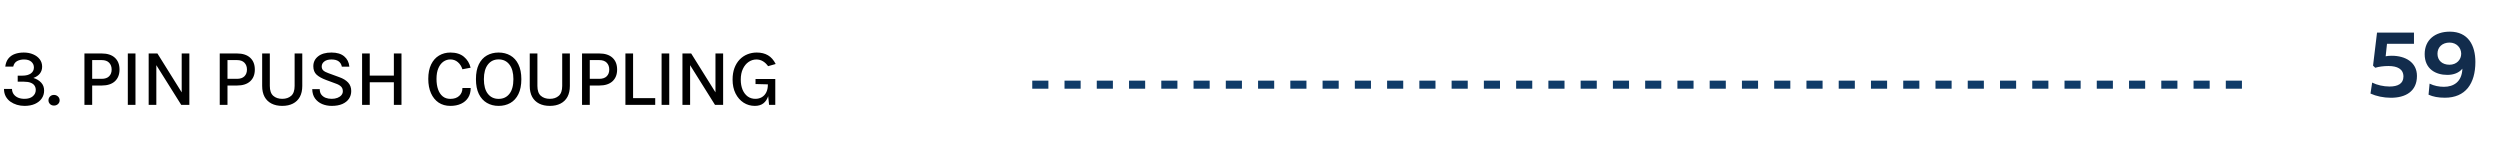
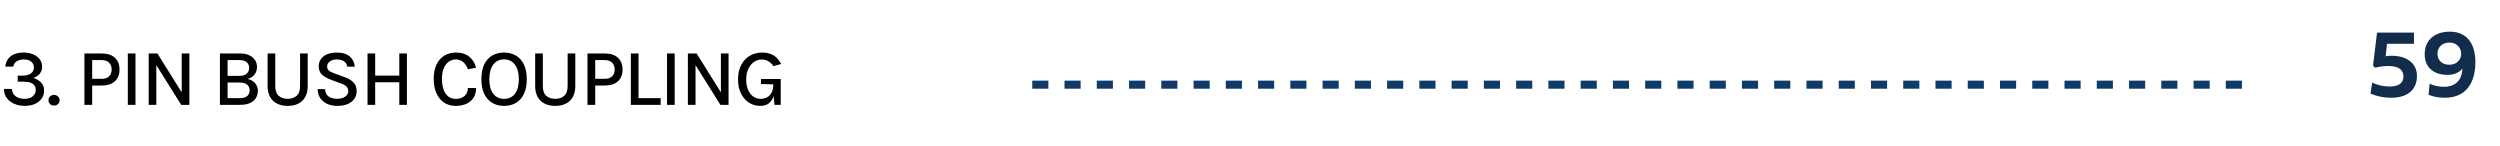
<svg xmlns="http://www.w3.org/2000/svg" width="310" height="18" viewBox="0 0 310 18" fill="none">
  <line x1="128" y1="10.5" x2="279" y2="10.5" stroke="#0F3B68" stroke-dasharray="2 2" />
  <path d="M299.702 9.416C299.702 11.373 298.237 12.123 296.473 12.123C295.559 12.123 294.645 11.924 293.942 11.602L294.147 10.242C294.756 10.547 295.553 10.729 296.303 10.729C297.311 10.729 298.026 10.389 298.026 9.492C298.026 8.537 297.241 8.186 296.163 8.186C295.577 8.186 294.991 8.262 294.528 8.402L294.258 8.139L294.751 4.043H299.333V5.432H295.987L295.823 6.979C296.034 6.932 296.315 6.914 296.585 6.914C298.266 6.914 299.702 7.723 299.702 9.416ZM301.14 11.742L301.269 10.371C301.831 10.646 302.447 10.764 303.05 10.764C304.246 10.764 305.283 10.148 305.335 8.514C304.919 9.035 304.24 9.287 303.472 9.287C302.031 9.287 300.66 8.566 300.66 6.709C300.66 4.951 301.937 3.926 303.777 3.926C306.056 3.926 306.947 5.625 306.947 7.682C306.947 10.383 305.71 12.117 303.167 12.117C302.33 12.117 301.708 11.994 301.14 11.742ZM303.742 5.279C302.863 5.279 302.247 5.83 302.247 6.662C302.247 7.512 302.851 8.027 303.736 8.027C304.621 8.027 305.189 7.4 305.189 6.668C305.189 5.924 304.615 5.279 303.742 5.279Z" fill="#122C4C" />
-   <path d="M3.04 13.13C2.713 13.13 2.398 13.085 2.095 12.995C1.792 12.902 1.518 12.768 1.275 12.595C1.035 12.418 0.845 12.2 0.705 11.94C0.565 11.677 0.495 11.373 0.495 11.03L1.485 11.03C1.495 11.29 1.568 11.512 1.705 11.695C1.842 11.878 2.025 12.018 2.255 12.115C2.485 12.208 2.747 12.255 3.04 12.255C3.48 12.255 3.822 12.15 4.065 11.94C4.312 11.73 4.435 11.467 4.435 11.15C4.435 10.947 4.383 10.768 4.28 10.615C4.18 10.462 4.022 10.343 3.805 10.26C3.592 10.173 3.313 10.13 2.97 10.13L2.195 10.13L2.195 9.38L2.785 9.38C3.225 9.38 3.572 9.29 3.825 9.11C4.078 8.927 4.205 8.678 4.205 8.365C4.205 8.085 4.1 7.85 3.89 7.66C3.68 7.47 3.375 7.375 2.975 7.375C2.658 7.375 2.377 7.44 2.13 7.57C1.883 7.697 1.72 7.925 1.64 8.255L0.655 8.255C0.705 7.842 0.835 7.507 1.045 7.25C1.255 6.993 1.523 6.807 1.85 6.69C2.177 6.573 2.542 6.515 2.945 6.515C3.382 6.515 3.772 6.59 4.115 6.74C4.462 6.887 4.733 7.092 4.93 7.355C5.127 7.618 5.225 7.922 5.225 8.265C5.225 8.595 5.132 8.88 4.945 9.12C4.762 9.357 4.493 9.538 4.14 9.665C4.533 9.785 4.853 9.977 5.1 10.24C5.347 10.5 5.47 10.83 5.47 11.23C5.47 11.6 5.37 11.928 5.17 12.215C4.97 12.502 4.688 12.727 4.325 12.89C3.962 13.05 3.533 13.13 3.04 13.13ZM6.01 12.44C6.01 12.253 6.073 12.095 6.2 11.965C6.33 11.835 6.493 11.77 6.69 11.77C6.887 11.77 7.053 11.835 7.19 11.965C7.327 12.095 7.395 12.253 7.395 12.44C7.395 12.623 7.327 12.778 7.19 12.905C7.053 13.028 6.887 13.09 6.69 13.09C6.493 13.09 6.33 13.027 6.2 12.9C6.073 12.773 6.01 12.62 6.01 12.44ZM10.47 13L10.47 6.63L12.605 6.63C13.315 6.63 13.862 6.807 14.245 7.16C14.628 7.513 14.82 8.002 14.82 8.625C14.82 9.242 14.628 9.727 14.245 10.08C13.862 10.43 13.315 10.605 12.605 10.605L11.43 10.605L11.43 13L10.47 13ZM11.43 9.775L12.605 9.775C13.012 9.775 13.32 9.67 13.53 9.46C13.74 9.25 13.845 8.972 13.845 8.625C13.845 8.275 13.74 7.992 13.53 7.775C13.32 7.558 13.012 7.45 12.605 7.45L11.43 7.45L11.43 9.775ZM15.849 13L15.849 6.63L16.799 6.63L16.799 13L15.849 13ZM18.435 6.63L19.52 6.63L22.605 11.57L22.53 11.57L22.53 6.63L23.48 6.63L23.48 13L22.47 13L19.235 7.84L19.385 7.84L19.385 13L18.435 13L18.435 6.63ZM27.248 13L27.248 6.63L29.383 6.63C30.093 6.63 30.64 6.807 31.023 7.16C31.407 7.513 31.598 8.002 31.598 8.625C31.598 9.242 31.407 9.727 31.023 10.08C30.64 10.43 30.093 10.605 29.383 10.605L28.208 10.605L28.208 13L27.248 13ZM28.208 9.775L29.383 9.775C29.79 9.775 30.098 9.67 30.308 9.46C30.518 9.25 30.623 8.972 30.623 8.625C30.623 8.275 30.518 7.992 30.308 7.775C30.098 7.558 29.79 7.45 29.383 7.45L28.208 7.45L28.208 9.775ZM32.508 6.63L33.458 6.63L33.458 10.655C33.458 11.222 33.599 11.63 33.883 11.88C34.169 12.13 34.541 12.255 34.998 12.255C35.454 12.255 35.824 12.13 36.108 11.88C36.391 11.63 36.533 11.222 36.533 10.655L36.533 6.63L37.483 6.63L37.483 10.655C37.483 11.188 37.383 11.64 37.183 12.01C36.983 12.377 36.696 12.655 36.323 12.845C35.953 13.035 35.511 13.13 34.998 13.13C34.488 13.13 34.046 13.035 33.673 12.845C33.299 12.655 33.011 12.377 32.808 12.01C32.608 11.64 32.508 11.188 32.508 10.655L32.508 6.63ZM41.137 13.13C40.704 13.13 40.306 13.053 39.942 12.9C39.579 12.743 39.285 12.512 39.062 12.205C38.842 11.898 38.727 11.515 38.717 11.055L39.647 11.055C39.647 11.332 39.714 11.558 39.847 11.735C39.984 11.912 40.164 12.043 40.387 12.13C40.611 12.213 40.857 12.255 41.127 12.255C41.401 12.255 41.642 12.213 41.852 12.13C42.062 12.047 42.224 11.935 42.337 11.795C42.454 11.655 42.512 11.495 42.512 11.315C42.512 11.072 42.437 10.877 42.287 10.73C42.137 10.58 41.909 10.453 41.602 10.35L40.417 9.91C39.907 9.72 39.519 9.502 39.252 9.255C38.986 9.005 38.852 8.658 38.852 8.215C38.852 7.712 39.049 7.303 39.442 6.99C39.836 6.673 40.389 6.515 41.102 6.515C41.779 6.515 42.304 6.672 42.677 6.985C43.054 7.298 43.269 7.725 43.322 8.265L42.387 8.265C42.34 7.992 42.212 7.775 42.002 7.615C41.795 7.455 41.495 7.375 41.102 7.375C40.722 7.375 40.425 7.458 40.212 7.625C39.999 7.788 39.892 7.995 39.892 8.245C39.892 8.452 39.959 8.617 40.092 8.74C40.229 8.863 40.441 8.975 40.727 9.075L42.077 9.57C42.541 9.733 42.902 9.953 43.162 10.23C43.422 10.507 43.552 10.858 43.552 11.285C43.552 11.645 43.459 11.963 43.272 12.24C43.086 12.517 42.812 12.735 42.452 12.895C42.092 13.052 41.654 13.13 41.137 13.13ZM44.899 6.63L45.849 6.63L45.849 9.375L48.839 9.375L48.839 6.63L49.784 6.63L49.784 13L48.839 13L48.839 10.2L45.849 10.2L45.849 13L44.899 13L44.899 6.63ZM55.846 13.13C55.283 13.13 54.796 12.993 54.386 12.72C53.979 12.443 53.664 12.055 53.441 11.555C53.218 11.052 53.106 10.462 53.106 9.785C53.106 9.072 53.224 8.473 53.461 7.99C53.698 7.503 54.023 7.137 54.436 6.89C54.853 6.64 55.323 6.515 55.846 6.515C56.549 6.515 57.109 6.69 57.526 7.04C57.943 7.387 58.219 7.838 58.356 8.395L57.341 8.59C57.221 8.22 57.031 7.925 56.771 7.705C56.511 7.482 56.203 7.37 55.846 7.37C55.533 7.37 55.246 7.46 54.986 7.64C54.726 7.82 54.518 8.09 54.361 8.45C54.204 8.807 54.126 9.252 54.126 9.785C54.126 10.278 54.191 10.712 54.321 11.085C54.451 11.455 54.643 11.743 54.896 11.95C55.149 12.157 55.466 12.26 55.846 12.26C56.309 12.26 56.674 12.137 56.941 11.89C57.208 11.64 57.341 11.315 57.341 10.915L58.366 10.915C58.366 11.382 58.261 11.78 58.051 12.11C57.844 12.437 57.553 12.688 57.176 12.865C56.799 13.042 56.356 13.13 55.846 13.13ZM61.827 13.13C61.283 13.13 60.8 13.007 60.377 12.76C59.953 12.513 59.62 12.145 59.377 11.655C59.137 11.165 59.017 10.553 59.017 9.82C59.017 9.073 59.137 8.457 59.377 7.97C59.62 7.48 59.953 7.115 60.377 6.875C60.8 6.635 61.283 6.515 61.827 6.515C62.373 6.515 62.858 6.637 63.282 6.88C63.709 7.123 64.042 7.492 64.282 7.985C64.525 8.475 64.647 9.087 64.647 9.82C64.647 10.56 64.525 11.177 64.282 11.67C64.042 12.16 63.709 12.527 63.282 12.77C62.858 13.01 62.373 13.13 61.827 13.13ZM61.827 12.26C62.394 12.26 62.84 12.052 63.167 11.635C63.497 11.218 63.662 10.61 63.662 9.81C63.662 9.03 63.497 8.428 63.167 8.005C62.84 7.578 62.394 7.365 61.827 7.365C61.27 7.365 60.827 7.578 60.497 8.005C60.167 8.432 60.002 9.037 60.002 9.82C60.002 10.613 60.167 11.218 60.497 11.635C60.827 12.052 61.27 12.26 61.827 12.26ZM65.688 6.63L66.638 6.63L66.638 10.655C66.638 11.222 66.78 11.63 67.063 11.88C67.35 12.13 67.722 12.255 68.178 12.255C68.635 12.255 69.005 12.13 69.288 11.88C69.572 11.63 69.713 11.222 69.713 10.655L69.713 6.63L70.663 6.63L70.663 10.655C70.663 11.188 70.563 11.64 70.363 12.01C70.163 12.377 69.876 12.655 69.503 12.845C69.133 13.035 68.692 13.13 68.178 13.13C67.668 13.13 67.227 13.035 66.853 12.845C66.48 12.655 66.192 12.377 65.988 12.01C65.788 11.64 65.688 11.188 65.688 10.655L65.688 6.63ZM72.173 13L72.173 6.63L74.308 6.63C75.018 6.63 75.564 6.807 75.948 7.16C76.331 7.513 76.523 8.002 76.523 8.625C76.523 9.242 76.331 9.727 75.948 10.08C75.564 10.43 75.018 10.605 74.308 10.605L73.133 10.605L73.133 13L72.173 13ZM73.133 9.775L74.308 9.775C74.714 9.775 75.023 9.67 75.233 9.46C75.443 9.25 75.548 8.972 75.548 8.625C75.548 8.275 75.443 7.992 75.233 7.775C75.023 7.558 74.714 7.45 74.308 7.45L73.133 7.45L73.133 9.775ZM78.502 6.63L78.502 12.17L81.247 12.17L81.247 13L77.552 13L77.552 6.63L78.502 6.63ZM82.037 13L82.037 6.63L82.987 6.63L82.987 13L82.037 13ZM84.623 6.63L85.707 6.63L88.793 11.57L88.718 11.57L88.718 6.63L89.668 6.63L89.668 13L88.657 13L85.422 7.84L85.573 7.84L85.573 13L84.623 13L84.623 6.63ZM93.6 13.13C93.087 13.13 92.622 12.997 92.205 12.73C91.788 12.46 91.457 12.082 91.21 11.595C90.963 11.105 90.84 10.53 90.84 9.87C90.84 9.333 90.917 8.857 91.07 8.44C91.227 8.023 91.442 7.672 91.715 7.385C91.992 7.098 92.312 6.882 92.675 6.735C93.038 6.588 93.427 6.515 93.84 6.515C94.38 6.515 94.843 6.628 95.23 6.855C95.617 7.082 95.935 7.442 96.185 7.935L95.245 8.205C95.045 7.928 94.825 7.722 94.585 7.585C94.345 7.445 94.082 7.375 93.795 7.375C93.445 7.375 93.122 7.477 92.825 7.68C92.532 7.88 92.297 8.167 92.12 8.54C91.943 8.91 91.855 9.353 91.855 9.87C91.855 10.34 91.928 10.755 92.075 11.115C92.225 11.472 92.435 11.752 92.705 11.955C92.978 12.155 93.3 12.255 93.67 12.255C93.963 12.255 94.227 12.188 94.46 12.055C94.693 11.922 94.877 11.725 95.01 11.465C95.147 11.202 95.215 10.877 95.215 10.49L95.465 10.49C95.465 11.027 95.4 11.493 95.27 11.89C95.143 12.283 94.943 12.588 94.67 12.805C94.397 13.022 94.04 13.13 93.6 13.13ZM95.365 13L95.215 11.54L95.215 10.46L93.685 10.42L93.685 9.795L96.135 9.795L96.135 13L95.365 13Z" fill="black" />
+   <path d="M3.04 13.13C2.713 13.13 2.398 13.085 2.095 12.995C1.792 12.902 1.518 12.768 1.275 12.595C1.035 12.418 0.845 12.2 0.705 11.94C0.565 11.677 0.495 11.373 0.495 11.03L1.485 11.03C1.495 11.29 1.568 11.512 1.705 11.695C1.842 11.878 2.025 12.018 2.255 12.115C2.485 12.208 2.747 12.255 3.04 12.255C3.48 12.255 3.822 12.15 4.065 11.94C4.312 11.73 4.435 11.467 4.435 11.15C4.435 10.947 4.383 10.768 4.28 10.615C4.18 10.462 4.022 10.343 3.805 10.26C3.592 10.173 3.313 10.13 2.97 10.13L2.195 10.13L2.195 9.38L2.785 9.38C3.225 9.38 3.572 9.29 3.825 9.11C4.078 8.927 4.205 8.678 4.205 8.365C4.205 8.085 4.1 7.85 3.89 7.66C3.68 7.47 3.375 7.375 2.975 7.375C2.658 7.375 2.377 7.44 2.13 7.57C1.883 7.697 1.72 7.925 1.64 8.255L0.655 8.255C0.705 7.842 0.835 7.507 1.045 7.25C1.255 6.993 1.523 6.807 1.85 6.69C2.177 6.573 2.542 6.515 2.945 6.515C3.382 6.515 3.772 6.59 4.115 6.74C4.462 6.887 4.733 7.092 4.93 7.355C5.127 7.618 5.225 7.922 5.225 8.265C5.225 8.595 5.132 8.88 4.945 9.12C4.762 9.357 4.493 9.538 4.14 9.665C4.533 9.785 4.853 9.977 5.1 10.24C5.347 10.5 5.47 10.83 5.47 11.23C5.47 11.6 5.37 11.928 5.17 12.215C4.97 12.502 4.688 12.727 4.325 12.89C3.962 13.05 3.533 13.13 3.04 13.13ZM6.01 12.44C6.01 12.253 6.073 12.095 6.2 11.965C6.33 11.835 6.493 11.77 6.69 11.77C6.887 11.77 7.053 11.835 7.19 11.965C7.327 12.095 7.395 12.253 7.395 12.44C7.395 12.623 7.327 12.778 7.19 12.905C7.053 13.028 6.887 13.09 6.69 13.09C6.493 13.09 6.33 13.027 6.2 12.9C6.073 12.773 6.01 12.62 6.01 12.44ZM10.47 13L10.47 6.63L12.605 6.63C13.315 6.63 13.862 6.807 14.245 7.16C14.628 7.513 14.82 8.002 14.82 8.625C14.82 9.242 14.628 9.727 14.245 10.08C13.862 10.43 13.315 10.605 12.605 10.605L11.43 10.605L11.43 13L10.47 13ZM11.43 9.775L12.605 9.775C13.012 9.775 13.32 9.67 13.53 9.46C13.74 9.25 13.845 8.972 13.845 8.625C13.845 8.275 13.74 7.992 13.53 7.775C13.32 7.558 13.012 7.45 12.605 7.45L11.43 7.45L11.43 9.775ZM15.849 13L15.849 6.63L16.799 6.63L16.799 13L15.849 13ZM18.435 6.63L19.52 6.63L22.605 11.57L22.53 11.57L22.53 6.63L23.48 6.63L23.48 13L22.47 13L19.235 7.84L19.385 7.84L19.385 13L18.435 13L18.435 6.63ZM27.273 13L27.273 6.63L29.738 6.63C30.215 6.63 30.61 6.707 30.923 6.86C31.24 7.013 31.477 7.217 31.633 7.47C31.79 7.723 31.868 8.002 31.868 8.305C31.868 8.668 31.767 8.982 31.563 9.245C31.363 9.508 31.07 9.69 30.683 9.79C30.937 9.833 31.16 9.925 31.353 10.065C31.547 10.202 31.698 10.372 31.808 10.575C31.922 10.778 31.978 11.003 31.978 11.25C31.978 11.46 31.942 11.668 31.868 11.875C31.795 12.082 31.673 12.27 31.503 12.44C31.333 12.61 31.105 12.747 30.818 12.85C30.532 12.95 30.173 13 29.743 13L27.273 13ZM28.223 12.17L29.723 12.17C30.157 12.17 30.47 12.08 30.663 11.9C30.86 11.72 30.958 11.487 30.958 11.2C30.958 10.91 30.855 10.677 30.648 10.5C30.442 10.323 30.133 10.235 29.723 10.235L28.223 10.235L28.223 12.17ZM28.223 7.45L28.223 9.41L29.703 9.41C30.073 9.41 30.363 9.322 30.573 9.145C30.787 8.968 30.893 8.723 30.893 8.41C30.893 8.113 30.79 7.88 30.583 7.71C30.38 7.537 30.09 7.45 29.713 7.45L28.223 7.45ZM33.182 6.63L34.132 6.63L34.132 10.655C34.132 11.222 34.273 11.63 34.557 11.88C34.843 12.13 35.215 12.255 35.672 12.255C36.128 12.255 36.498 12.13 36.782 11.88C37.065 11.63 37.207 11.222 37.207 10.655L37.207 6.63L38.157 6.63L38.157 10.655C38.157 11.188 38.057 11.64 37.857 12.01C37.657 12.377 37.37 12.655 36.997 12.845C36.627 13.035 36.185 13.13 35.672 13.13C35.162 13.13 34.72 13.035 34.347 12.845C33.973 12.655 33.685 12.377 33.482 12.01C33.282 11.64 33.182 11.188 33.182 10.655L33.182 6.63ZM41.811 13.13C41.378 13.13 40.979 13.053 40.616 12.9C40.253 12.743 39.959 12.512 39.736 12.205C39.516 11.898 39.401 11.515 39.391 11.055L40.321 11.055C40.321 11.332 40.388 11.558 40.521 11.735C40.658 11.912 40.838 12.043 41.061 12.13C41.284 12.213 41.531 12.255 41.801 12.255C42.074 12.255 42.316 12.213 42.526 12.13C42.736 12.047 42.898 11.935 43.011 11.795C43.128 11.655 43.186 11.495 43.186 11.315C43.186 11.072 43.111 10.877 42.961 10.73C42.811 10.58 42.583 10.453 42.276 10.35L41.091 9.91C40.581 9.72 40.193 9.502 39.926 9.255C39.659 9.005 39.526 8.658 39.526 8.215C39.526 7.712 39.723 7.303 40.116 6.99C40.509 6.673 41.063 6.515 41.776 6.515C42.453 6.515 42.978 6.672 43.351 6.985C43.728 7.298 43.943 7.725 43.996 8.265L43.061 8.265C43.014 7.992 42.886 7.775 42.676 7.615C42.469 7.455 42.169 7.375 41.776 7.375C41.396 7.375 41.099 7.458 40.886 7.625C40.673 7.788 40.566 7.995 40.566 8.245C40.566 8.452 40.633 8.617 40.766 8.74C40.903 8.863 41.114 8.975 41.401 9.075L42.751 9.57C43.214 9.733 43.576 9.953 43.836 10.23C44.096 10.507 44.226 10.858 44.226 11.285C44.226 11.645 44.133 11.963 43.946 12.24C43.759 12.517 43.486 12.735 43.126 12.895C42.766 13.052 42.328 13.13 41.811 13.13ZM45.573 6.63L46.523 6.63L46.523 9.375L49.513 9.375L49.513 6.63L50.458 6.63L50.458 13L49.513 13L49.513 10.2L46.523 10.2L46.523 13L45.573 13L45.573 6.63ZM56.52 13.13C55.956 13.13 55.47 12.993 55.06 12.72C54.653 12.443 54.338 12.055 54.115 11.555C53.891 11.052 53.78 10.462 53.78 9.785C53.78 9.072 53.898 8.473 54.135 7.99C54.371 7.503 54.696 7.137 55.11 6.89C55.526 6.64 55.996 6.515 56.52 6.515C57.223 6.515 57.783 6.69 58.2 7.04C58.616 7.387 58.893 7.838 59.03 8.395L58.015 8.59C57.895 8.22 57.705 7.925 57.445 7.705C57.185 7.482 56.876 7.37 56.52 7.37C56.206 7.37 55.92 7.46 55.66 7.64C55.4 7.82 55.191 8.09 55.035 8.45C54.878 8.807 54.8 9.252 54.8 9.785C54.8 10.278 54.865 10.712 54.995 11.085C55.125 11.455 55.316 11.743 55.57 11.95C55.823 12.157 56.14 12.26 56.52 12.26C56.983 12.26 57.348 12.137 57.615 11.89C57.881 11.64 58.015 11.315 58.015 10.915L59.04 10.915C59.04 11.382 58.935 11.78 58.725 12.11C58.518 12.437 58.226 12.688 57.85 12.865C57.473 13.042 57.03 13.13 56.52 13.13ZM62.501 13.13C61.957 13.13 61.474 13.007 61.051 12.76C60.627 12.513 60.294 12.145 60.051 11.655C59.811 11.165 59.691 10.553 59.691 9.82C59.691 9.073 59.811 8.457 60.051 7.97C60.294 7.48 60.627 7.115 61.051 6.875C61.474 6.635 61.957 6.515 62.501 6.515C63.047 6.515 63.532 6.637 63.956 6.88C64.382 7.123 64.716 7.492 64.956 7.985C65.199 8.475 65.321 9.087 65.321 9.82C65.321 10.56 65.199 11.177 64.956 11.67C64.716 12.16 64.382 12.527 63.956 12.77C63.532 13.01 63.047 13.13 62.501 13.13ZM62.501 12.26C63.067 12.26 63.514 12.052 63.841 11.635C64.171 11.218 64.336 10.61 64.336 9.81C64.336 9.03 64.171 8.428 63.841 8.005C63.514 7.578 63.067 7.365 62.501 7.365C61.944 7.365 61.501 7.578 61.171 8.005C60.841 8.432 60.676 9.037 60.676 9.82C60.676 10.613 60.841 11.218 61.171 11.635C61.501 12.052 61.944 12.26 62.501 12.26ZM66.362 6.63L67.312 6.63L67.312 10.655C67.312 11.222 67.454 11.63 67.737 11.88C68.024 12.13 68.395 12.255 68.852 12.255C69.309 12.255 69.679 12.13 69.962 11.88C70.245 11.63 70.387 11.222 70.387 10.655L70.387 6.63L71.337 6.63L71.337 10.655C71.337 11.188 71.237 11.64 71.037 12.01C70.837 12.377 70.55 12.655 70.177 12.845C69.807 13.035 69.365 13.13 68.852 13.13C68.342 13.13 67.9 13.035 67.527 12.845C67.154 12.655 66.865 12.377 66.662 12.01C66.462 11.64 66.362 11.188 66.362 10.655L66.362 6.63ZM72.847 13L72.847 6.63L74.981 6.63C75.692 6.63 76.238 6.807 76.621 7.16C77.005 7.513 77.197 8.002 77.197 8.625C77.197 9.242 77.005 9.727 76.621 10.08C76.238 10.43 75.692 10.605 74.981 10.605L73.806 10.605L73.806 13L72.847 13ZM73.806 9.775L74.981 9.775C75.388 9.775 75.697 9.67 75.906 9.46C76.117 9.25 76.222 8.972 76.222 8.625C76.222 8.275 76.117 7.992 75.906 7.775C75.697 7.558 75.388 7.45 74.981 7.45L73.806 7.45L73.806 9.775ZM79.176 6.63L79.176 12.17L81.921 12.17L81.921 13L78.226 13L78.226 6.63L79.176 6.63ZM82.711 13L82.711 6.63L83.661 6.63L83.661 13L82.711 13ZM85.296 6.63L86.381 6.63L89.466 11.57L89.391 11.57L89.391 6.63L90.341 6.63L90.341 13L89.331 13L86.096 7.84L86.246 7.84L86.246 13L85.296 13L85.296 6.63ZM94.274 13.13C93.76 13.13 93.295 12.997 92.879 12.73C92.462 12.46 92.13 12.082 91.884 11.595C91.637 11.105 91.514 10.53 91.514 9.87C91.514 9.333 91.59 8.857 91.744 8.44C91.9 8.023 92.115 7.672 92.389 7.385C92.665 7.098 92.985 6.882 93.349 6.735C93.712 6.588 94.1 6.515 94.514 6.515C95.054 6.515 95.517 6.628 95.904 6.855C96.29 7.082 96.609 7.442 96.859 7.935L95.919 8.205C95.719 7.928 95.499 7.722 95.259 7.585C95.019 7.445 94.755 7.375 94.469 7.375C94.119 7.375 93.795 7.477 93.499 7.68C93.205 7.88 92.97 8.167 92.794 8.54C92.617 8.91 92.529 9.353 92.529 9.87C92.529 10.34 92.602 10.755 92.749 11.115C92.899 11.472 93.109 11.752 93.379 11.955C93.652 12.155 93.974 12.255 94.344 12.255C94.637 12.255 94.9 12.188 95.134 12.055C95.367 11.922 95.55 11.725 95.684 11.465C95.82 11.202 95.889 10.877 95.889 10.49L96.139 10.49C96.139 11.027 96.074 11.493 95.944 11.89C95.817 12.283 95.617 12.588 95.344 12.805C95.07 13.022 94.714 13.13 94.274 13.13ZM96.039 13L95.889 11.54L95.889 10.46L94.359 10.42L94.359 9.795L96.809 9.795L96.809 13L96.039 13Z" fill="black" />
</svg>
